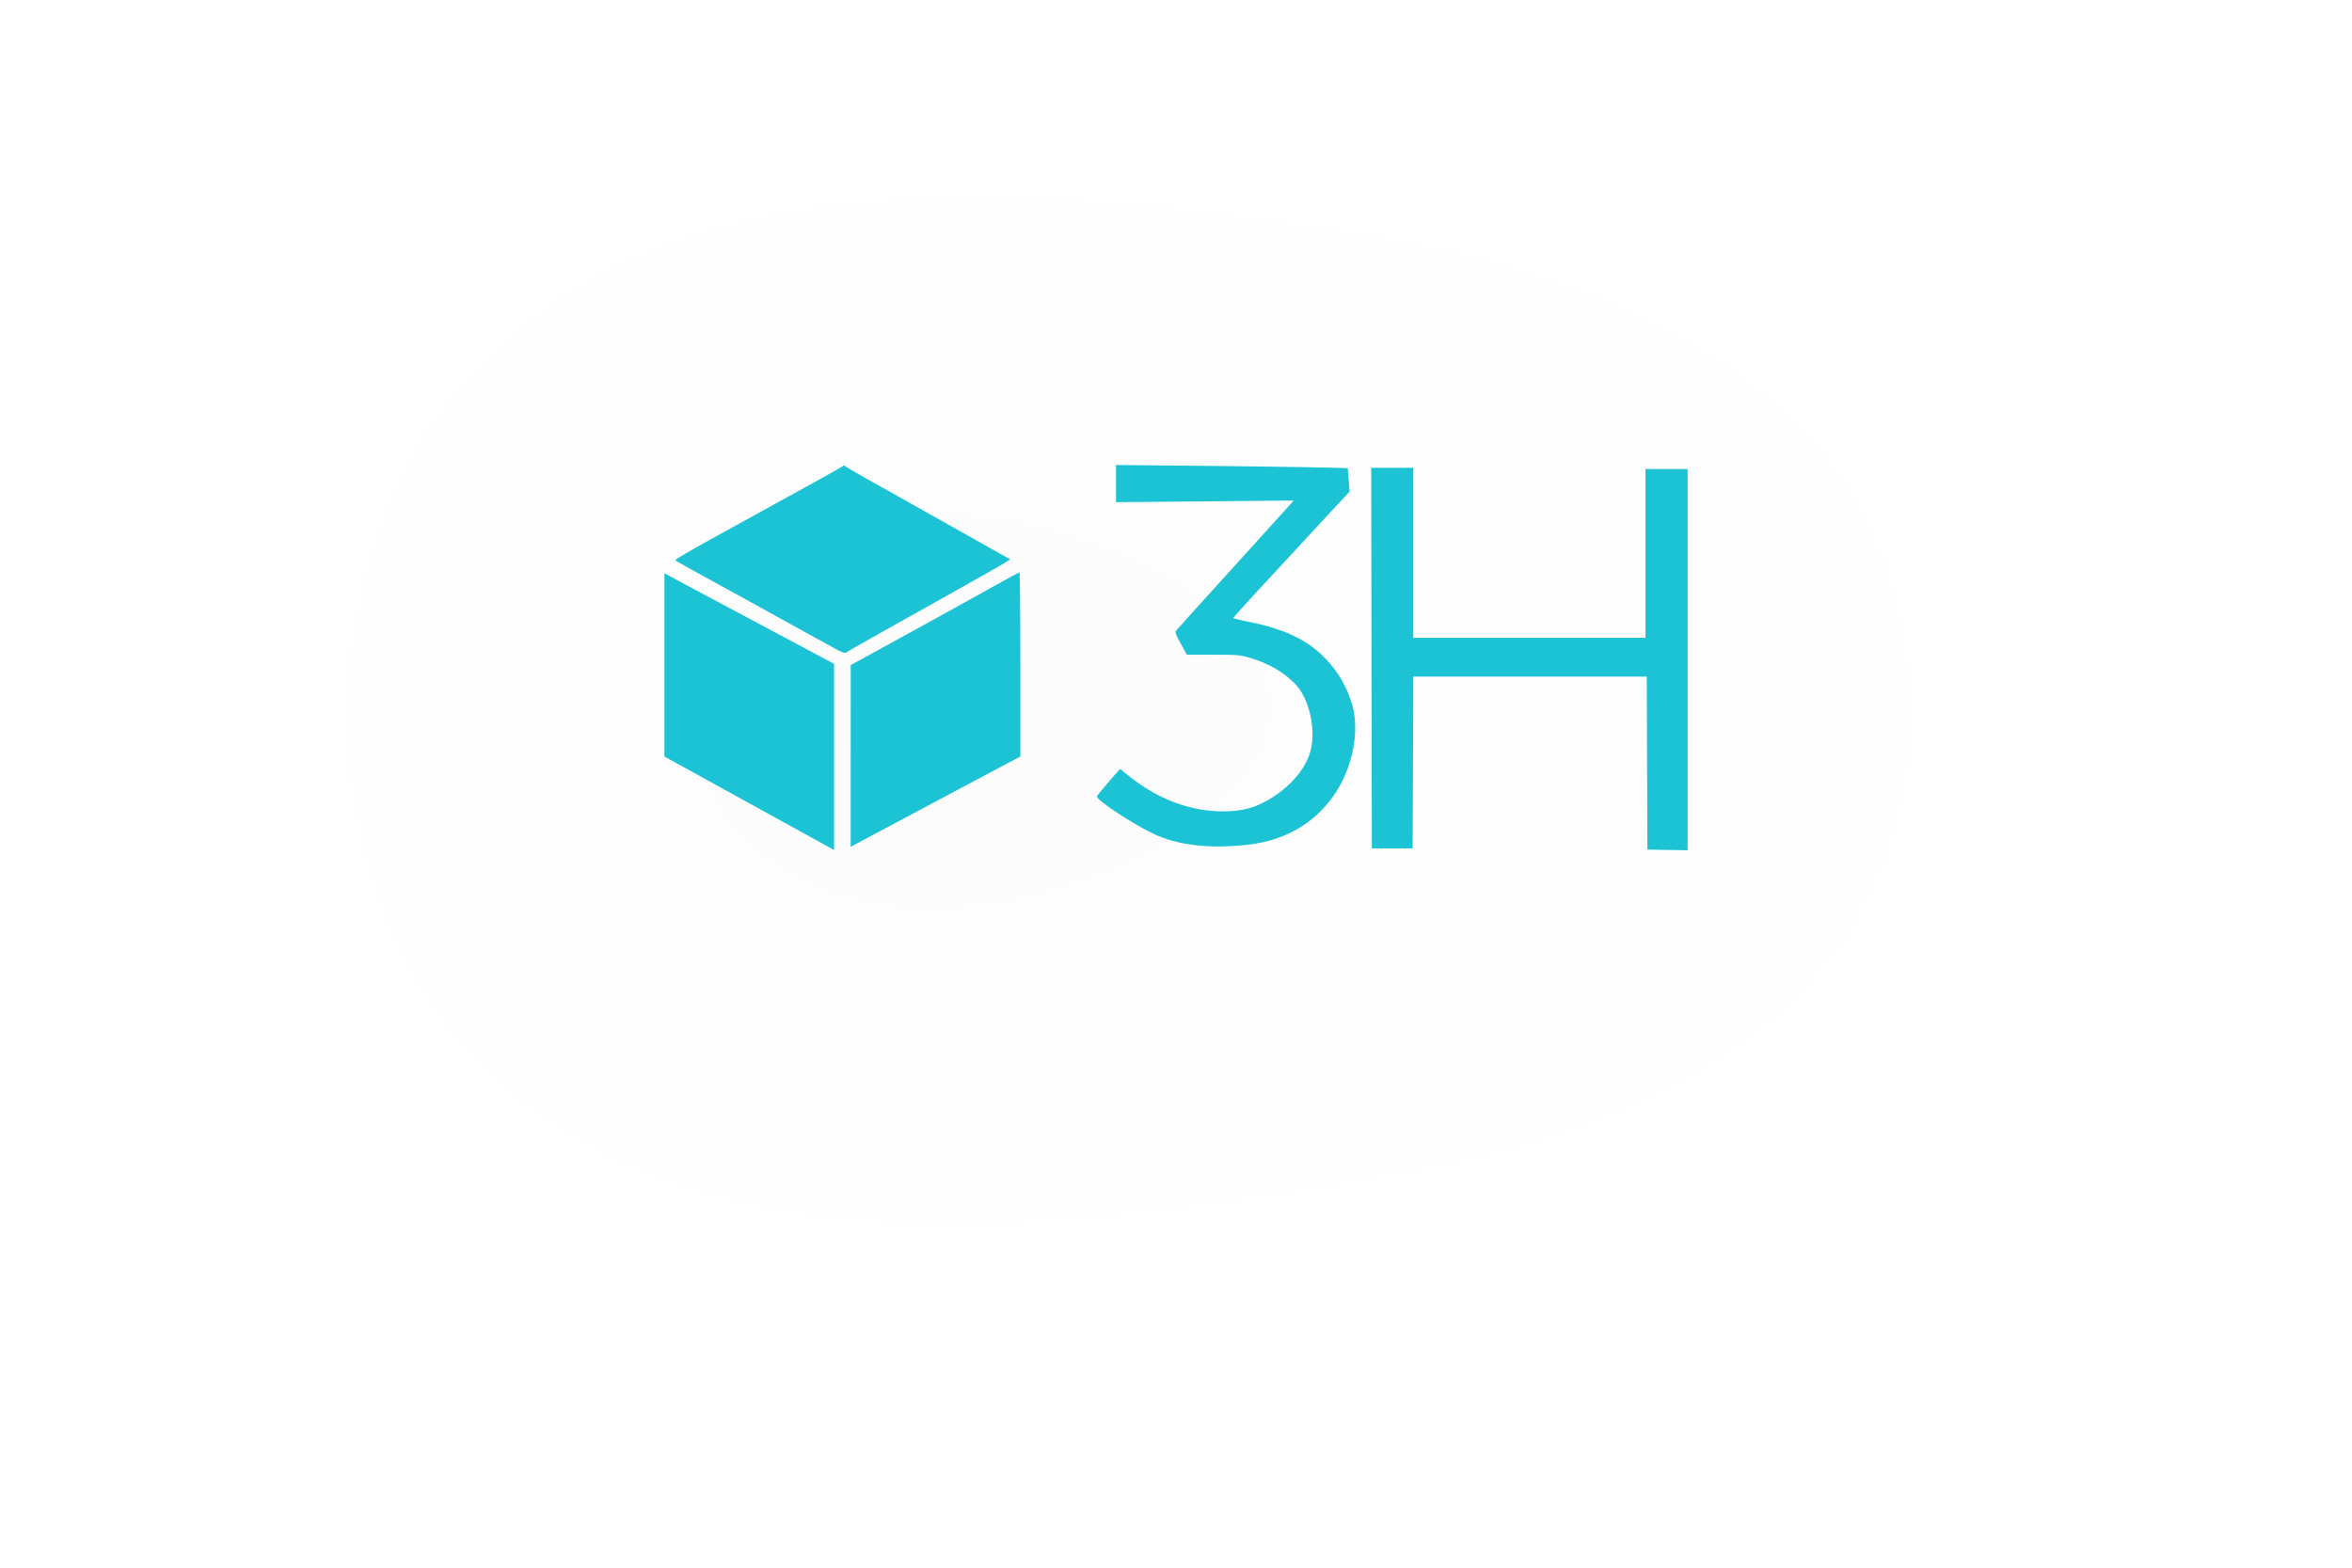
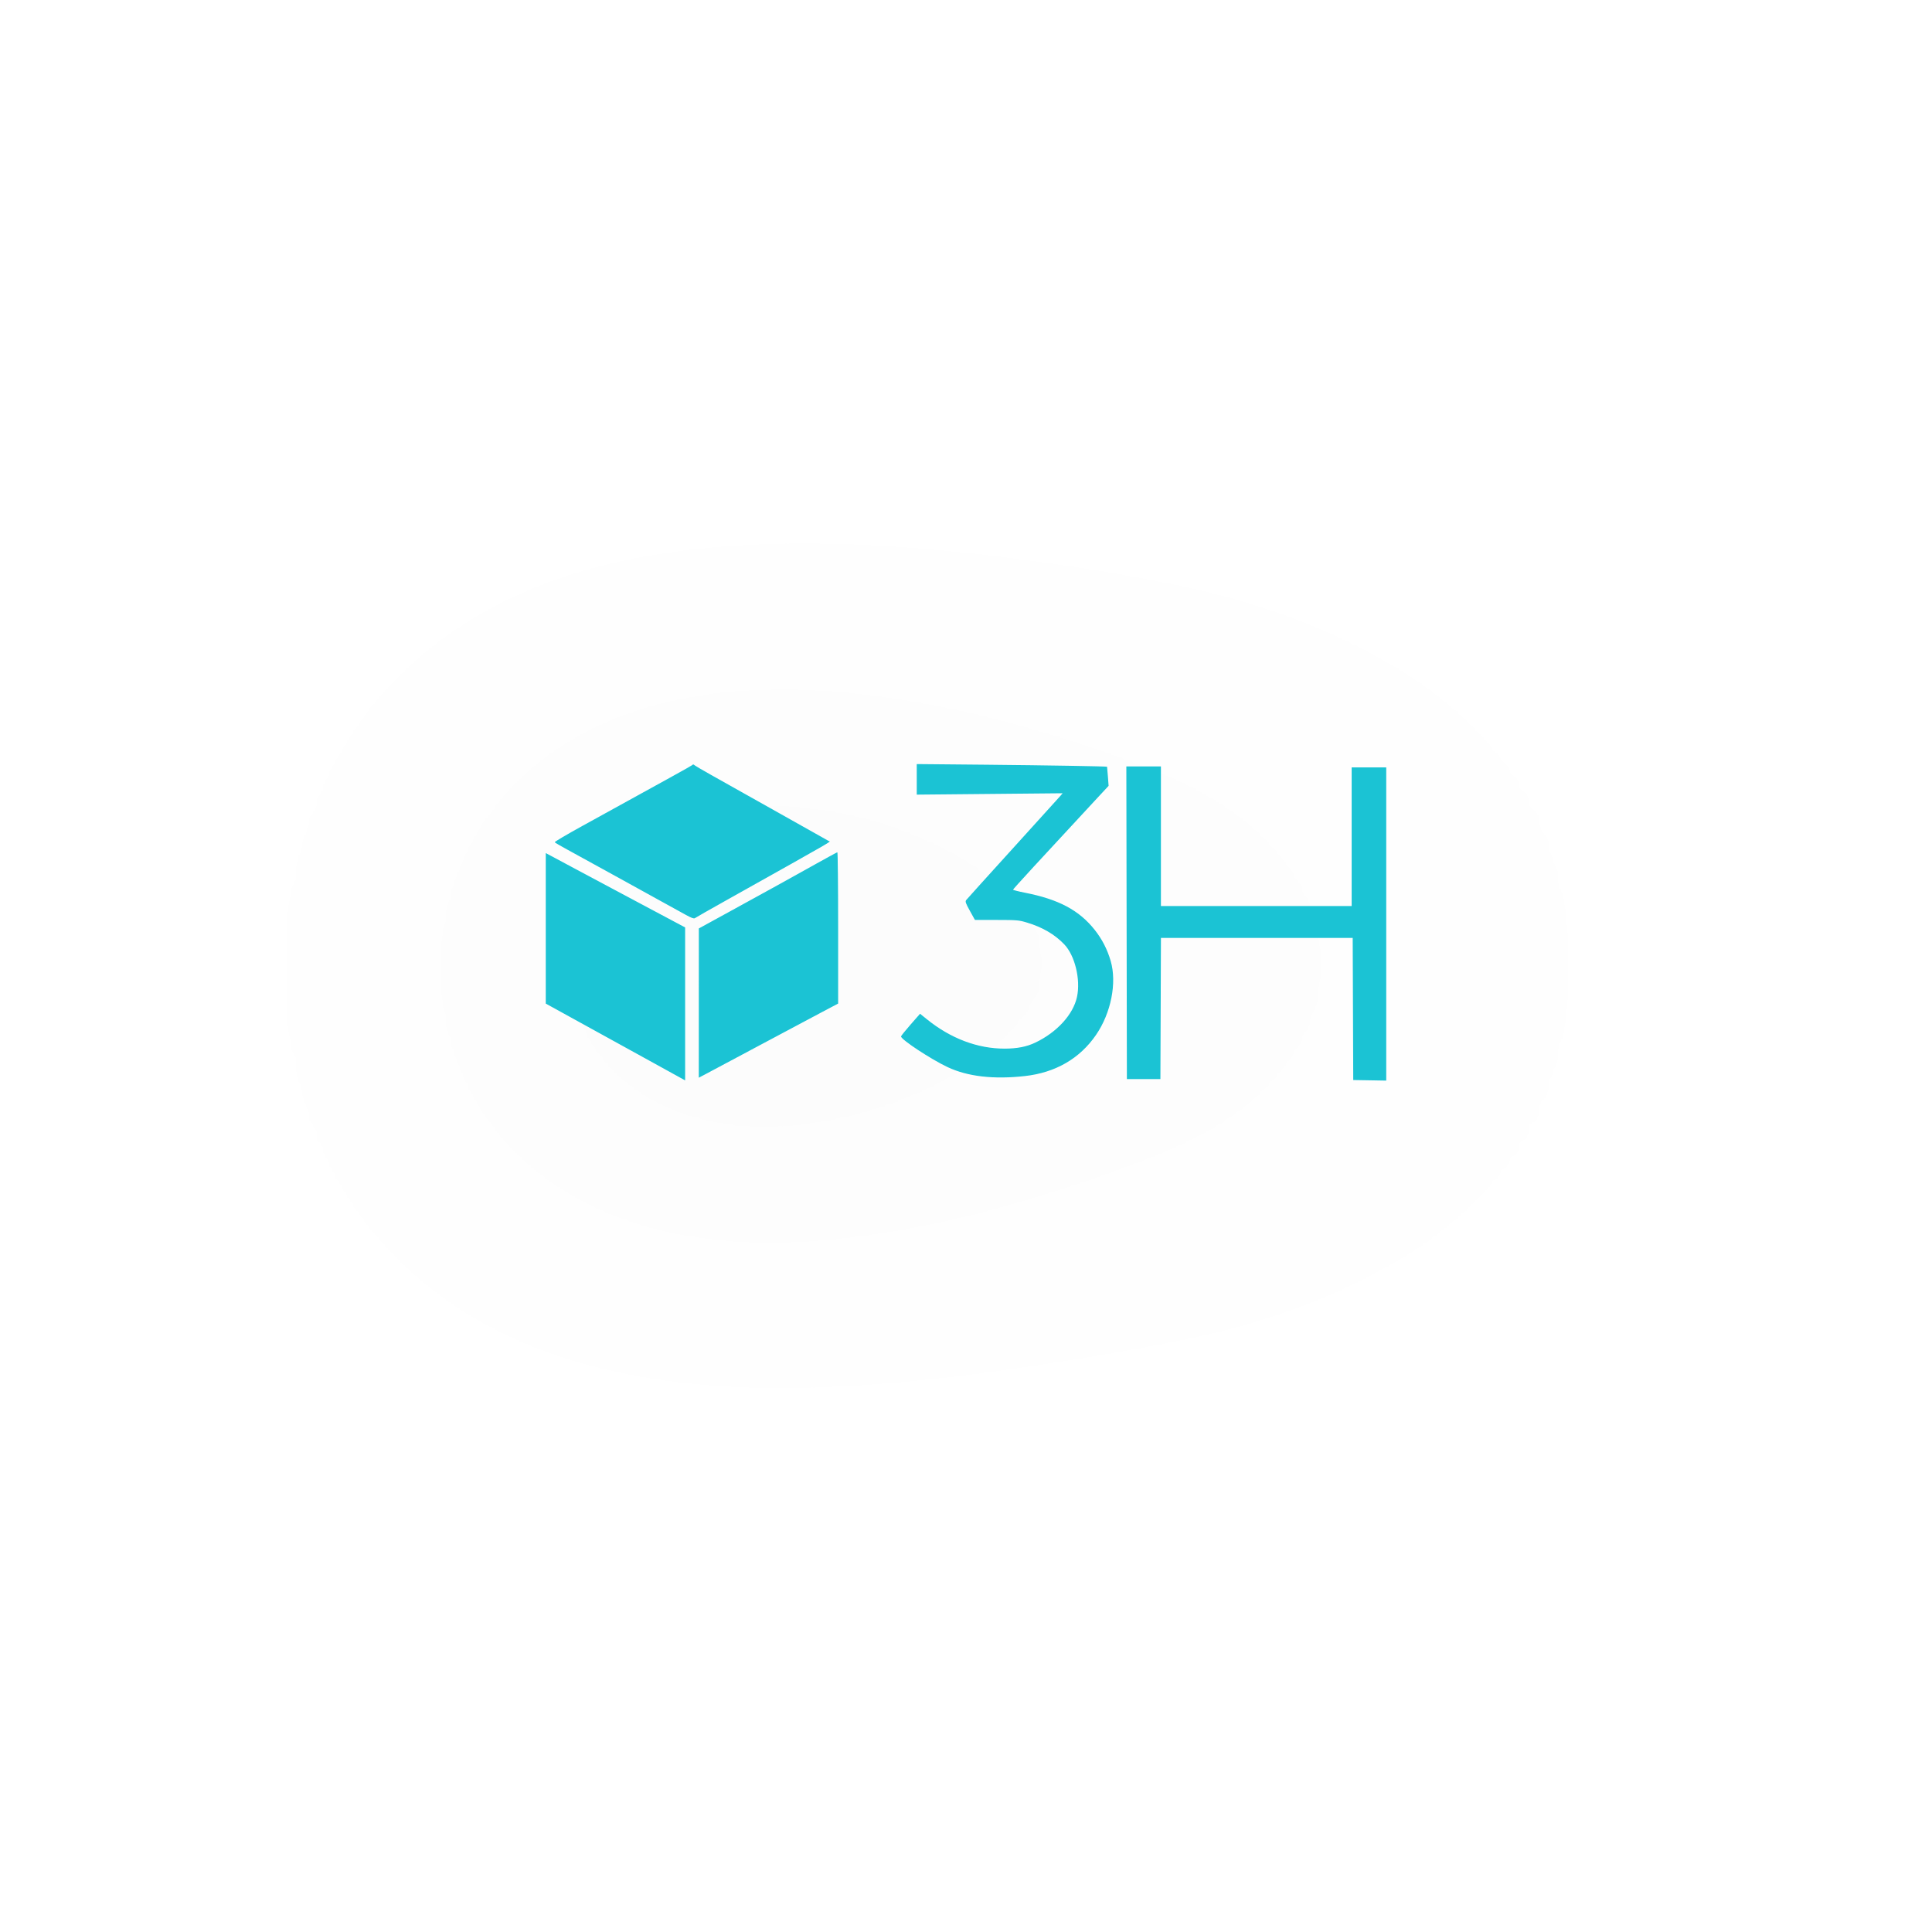
- <svg xmlns="http://www.w3.org/2000/svg" width="177" height="118" viewBox="0 0 177 118" fill="none">
-   <g filter="url(#filter0_d_65_18)">
-     <path fill-rule="evenodd" clip-rule="evenodd" d="M63.389 35.111C63.306 35.185 61.272 36.311 53.338 40.676C51.926 41.452 50.793 42.122 50.82 42.163C50.847 42.205 51.354 42.501 51.947 42.823C52.539 43.144 54.536 44.242 56.385 45.262C58.233 46.283 60.285 47.416 60.945 47.779C61.605 48.142 62.46 48.613 62.844 48.825C63.335 49.097 63.577 49.184 63.66 49.12C63.724 49.07 65.106 48.285 66.73 47.375C77.059 41.587 76.095 42.147 75.912 42.042C75.739 41.943 73.537 40.704 71.434 39.523C70.523 39.012 69.033 38.175 68.122 37.664C67.211 37.152 65.861 36.394 65.122 35.979C64.382 35.564 63.725 35.18 63.661 35.127C63.521 35.009 63.504 35.008 63.389 35.111ZM83.987 36.401V37.801L90.669 37.738L97.35 37.675L97.174 37.886C97.076 38.002 95.118 40.165 92.82 42.694C90.523 45.222 88.588 47.365 88.52 47.455C88.413 47.596 88.459 47.733 88.856 48.449L89.316 49.281L91.303 49.282C93.177 49.284 93.336 49.298 94.088 49.523C95.503 49.948 96.624 50.602 97.5 51.514C98.479 52.534 99.014 54.744 98.668 56.338C98.318 57.947 96.832 59.573 94.848 60.52C94.055 60.898 93.189 61.068 92.039 61.07C89.564 61.074 87.101 60.143 84.914 58.377L84.291 57.874L83.419 58.87C82.94 59.417 82.547 59.906 82.547 59.955C82.547 60.244 85.292 62.052 86.82 62.769C88.654 63.63 91.028 63.905 93.889 63.586C96.695 63.274 98.925 61.986 100.412 59.819C101.794 57.804 102.341 55.037 101.754 53.031C101.444 51.969 100.967 51.044 100.294 50.193C98.869 48.393 96.992 47.394 93.896 46.787C93.301 46.67 92.813 46.545 92.813 46.51C92.812 46.454 95.294 43.752 100.289 38.373L101.566 36.998L101.501 36.128C101.465 35.65 101.431 35.253 101.425 35.247C101.384 35.207 95.839 35.114 90.396 35.062L83.987 35V36.401ZM103.213 49.535L103.238 63.858H104.774H106.31L106.335 57.394L106.359 50.929H115.143H123.926L123.951 57.439L123.976 63.95L125.488 63.975L127 64V49.652V35.304H125.416H123.832V41.654V48.005H115.095H106.358V41.609V35.213H104.773H103.189L103.213 49.535ZM74.675 44.188C72 45.681 70.636 46.434 67.067 48.391L64.021 50.061L64.019 56.899L64.017 63.737L64.665 63.395C65.022 63.207 67.215 62.038 69.538 60.797C71.862 59.557 74.443 58.182 75.275 57.743L76.787 56.944V50.007C76.787 46.192 76.754 43.075 76.715 43.081C76.675 43.086 75.757 43.584 74.675 44.188ZM50 50.049V56.944L53.816 59.046C55.916 60.202 58.789 61.785 60.201 62.564L62.769 63.98V56.973V49.965L58.521 47.703C56.184 46.459 53.581 45.07 52.736 44.617C51.891 44.163 50.93 43.649 50.6 43.473L50 43.153V50.049Z" fill="#1BC3D4" />
+ <svg xmlns="http://www.w3.org/2000/svg" width="177" height="177" viewBox="0 0 177 177" fill="none" version="1.1" id="svg25">
+   <g filter="url(#filter0_d_65_18)" id="g4" transform="translate(0,35)">
+     <path fill-rule="evenodd" clip-rule="evenodd" d="m 63.389,35.111 c -0.082,0.073 -2.117,1.2 -10.051,5.564 -1.412,0.777 -2.545,1.446 -2.518,1.488 0.027,0.042 0.534,0.338 1.127,0.659 0.593,0.321 2.59,1.419 4.438,2.44 1.848,1.021 3.9,2.153 4.56,2.516 0.66,0.363 1.514,0.834 1.899,1.046 0.492,0.272 0.733,0.359 0.816,0.295 0.065,-0.05 1.446,-0.835 3.07,-1.745 10.329,-5.788 9.365,-5.228 9.183,-5.333 C 75.739,41.943 73.537,40.704 71.434,39.523 70.523,39.012 69.033,38.175 68.122,37.664 67.211,37.152 65.861,36.394 65.122,35.979 64.382,35.564 63.725,35.18 63.661,35.127 63.521,35.009 63.504,35.008 63.389,35.111 Z m 20.599,1.289 v 1.401 l 6.682,-0.063 6.681,-0.063 -0.177,0.21 c -0.097,0.116 -2.056,2.279 -4.353,4.808 -2.297,2.529 -4.232,4.671 -4.301,4.761 -0.107,0.141 -0.061,0.278 0.336,0.995 l 0.46,0.831 1.987,0.002 c 1.873,0.002 2.033,0.015 2.784,0.241 1.415,0.424 2.536,1.079 3.412,1.991 0.98,1.02 1.515,3.23 1.168,4.824 -0.35,1.609 -1.835,3.235 -3.819,4.181 -0.794,0.379 -1.66,0.548 -2.809,0.55 -2.475,0.004 -4.938,-0.926 -7.125,-2.693 l -0.623,-0.503 -0.872,0.995 c -0.479,0.547 -0.872,1.036 -0.872,1.085 0,0.289 2.745,2.097 4.272,2.814 1.835,0.861 4.208,1.136 7.069,0.817 2.806,-0.312 5.036,-1.601 6.523,-3.768 1.382,-2.014 1.929,-4.781 1.342,-6.788 -0.31,-1.061 -0.787,-1.987 -1.46,-2.838 -1.425,-1.799 -3.302,-2.799 -6.398,-3.406 -0.595,-0.117 -1.083,-0.242 -1.083,-0.277 -7e-4,-0.056 2.481,-2.757 7.476,-8.137 l 1.277,-1.375 -0.065,-0.87 c -0.036,-0.478 -0.07,-0.875 -0.076,-0.881 -0.041,-0.04 -5.586,-0.133 -11.029,-0.185 L 83.987,35 Z m 19.226,13.135 0.025,14.323 h 1.536 1.536 l 0.025,-6.465 0.024,-6.465 h 8.784 8.783 l 0.025,6.51 0.025,6.51 1.512,0.025 L 127,64 V 49.652 35.304 h -1.584 -1.584 v 6.35 6.351 h -8.737 -8.737 v -6.396 -6.396 h -1.585 -1.584 z m -28.538,-5.347 c -2.674,1.492 -4.039,2.246 -7.607,4.202 l -3.047,1.67 -0.002,6.838 -0.002,6.838 0.648,-0.342 c 0.356,-0.188 2.549,-1.357 4.872,-2.598 2.324,-1.241 4.905,-2.615 5.737,-3.055 l 1.512,-0.799 v -6.936 c 0,-3.815 -0.032,-6.932 -0.072,-6.927 -0.04,0.005 -0.958,0.504 -2.04,1.108 z M 50,50.049 v 6.896 l 3.816,2.102 c 2.099,1.156 4.972,2.739 6.385,3.518 l 2.568,1.416 v -7.008 -7.008 l -4.248,-2.262 c -2.337,-1.244 -4.94,-2.633 -5.785,-3.086 -0.845,-0.453 -1.806,-0.968 -2.136,-1.144 L 50,43.153 Z" fill="#1bc3d4" id="path2" />
  </g>
-   <defs>
+   <defs id="defs23">
    <filter id="filter0_d_65_18" x="0" y="-11" width="177" height="129" filterUnits="userSpaceOnUse" color-interpolation-filters="sRGB">
-       <feFlood flood-opacity="0" result="BackgroundImageFix" />
-       <feColorMatrix in="SourceAlpha" type="matrix" values="0 0 0 0 0 0 0 0 0 0 0 0 0 0 0 0 0 0 127 0" result="hardAlpha" />
-       <feOffset dy="4" />
-       <feGaussianBlur stdDeviation="25" />
-       <feComposite in2="hardAlpha" operator="out" />
-       <feColorMatrix type="matrix" values="0 0 0 0 0 0 0 0 0 0 0 0 0 0 0 0 0 0 0.05 0" />
-       <feBlend mode="normal" in2="BackgroundImageFix" result="effect1_dropShadow_65_18" />
-       <feBlend mode="normal" in="SourceGraphic" in2="effect1_dropShadow_65_18" result="shape" />
+       <feFlood flood-opacity="0" result="BackgroundImageFix" id="feFlood6" />
+       <feColorMatrix in="SourceAlpha" type="matrix" values="0 0 0 0 0 0 0 0 0 0 0 0 0 0 0 0 0 0 127 0" result="hardAlpha" id="feColorMatrix8" />
+       <feOffset dy="4" id="feOffset10" />
+       <feGaussianBlur stdDeviation="25" id="feGaussianBlur12" />
+       <feComposite in2="hardAlpha" operator="out" id="feComposite14" />
+       <feColorMatrix type="matrix" values="0 0 0 0 0 0 0 0 0 0 0 0 0 0 0 0 0 0 0.05 0" id="feColorMatrix16" />
+       <feBlend mode="normal" in2="BackgroundImageFix" result="effect1_dropShadow_65_18" id="feBlend18" />
+       <feBlend mode="normal" in="SourceGraphic" in2="effect1_dropShadow_65_18" result="shape" id="feBlend20" />
    </filter>
  </defs>
</svg>
